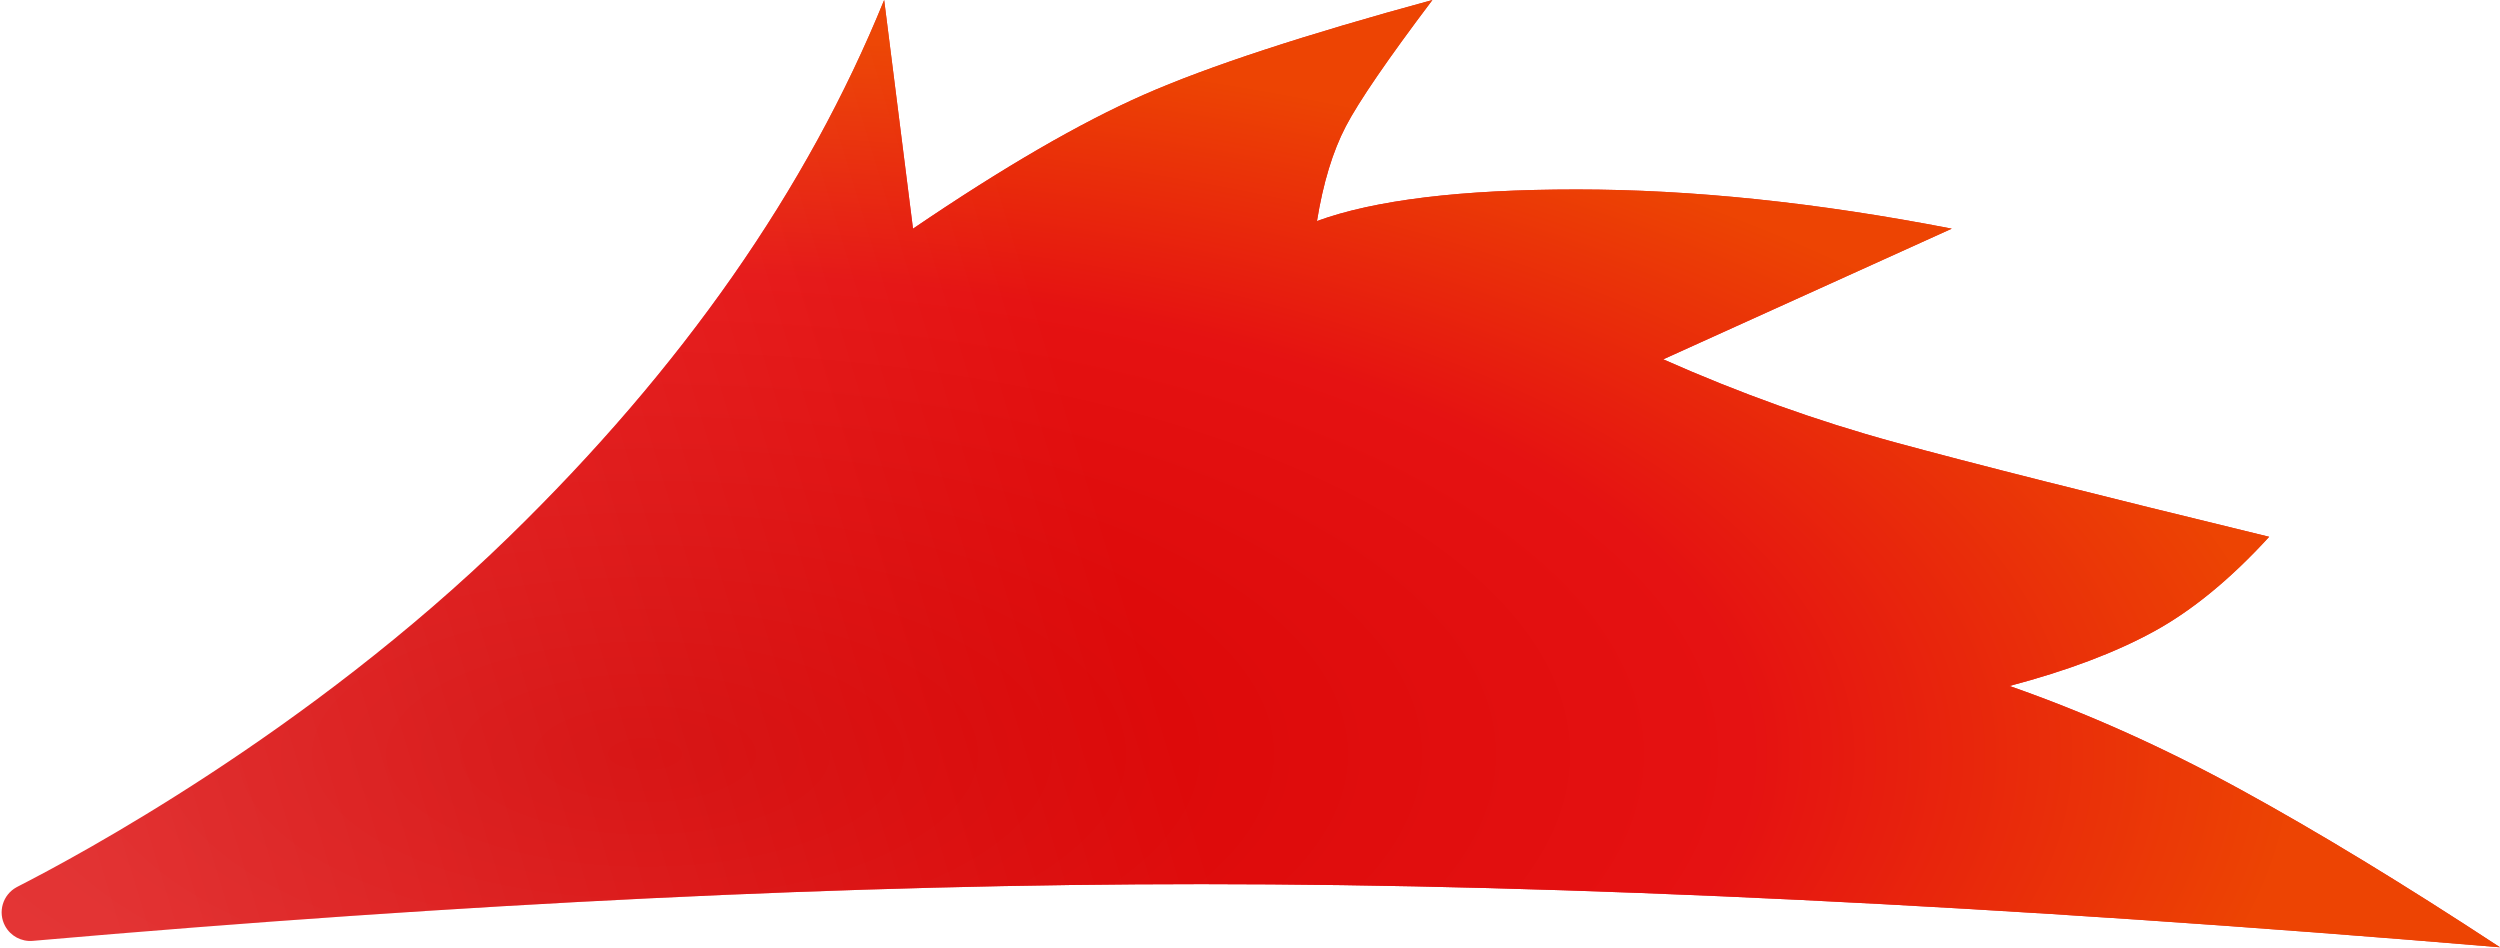
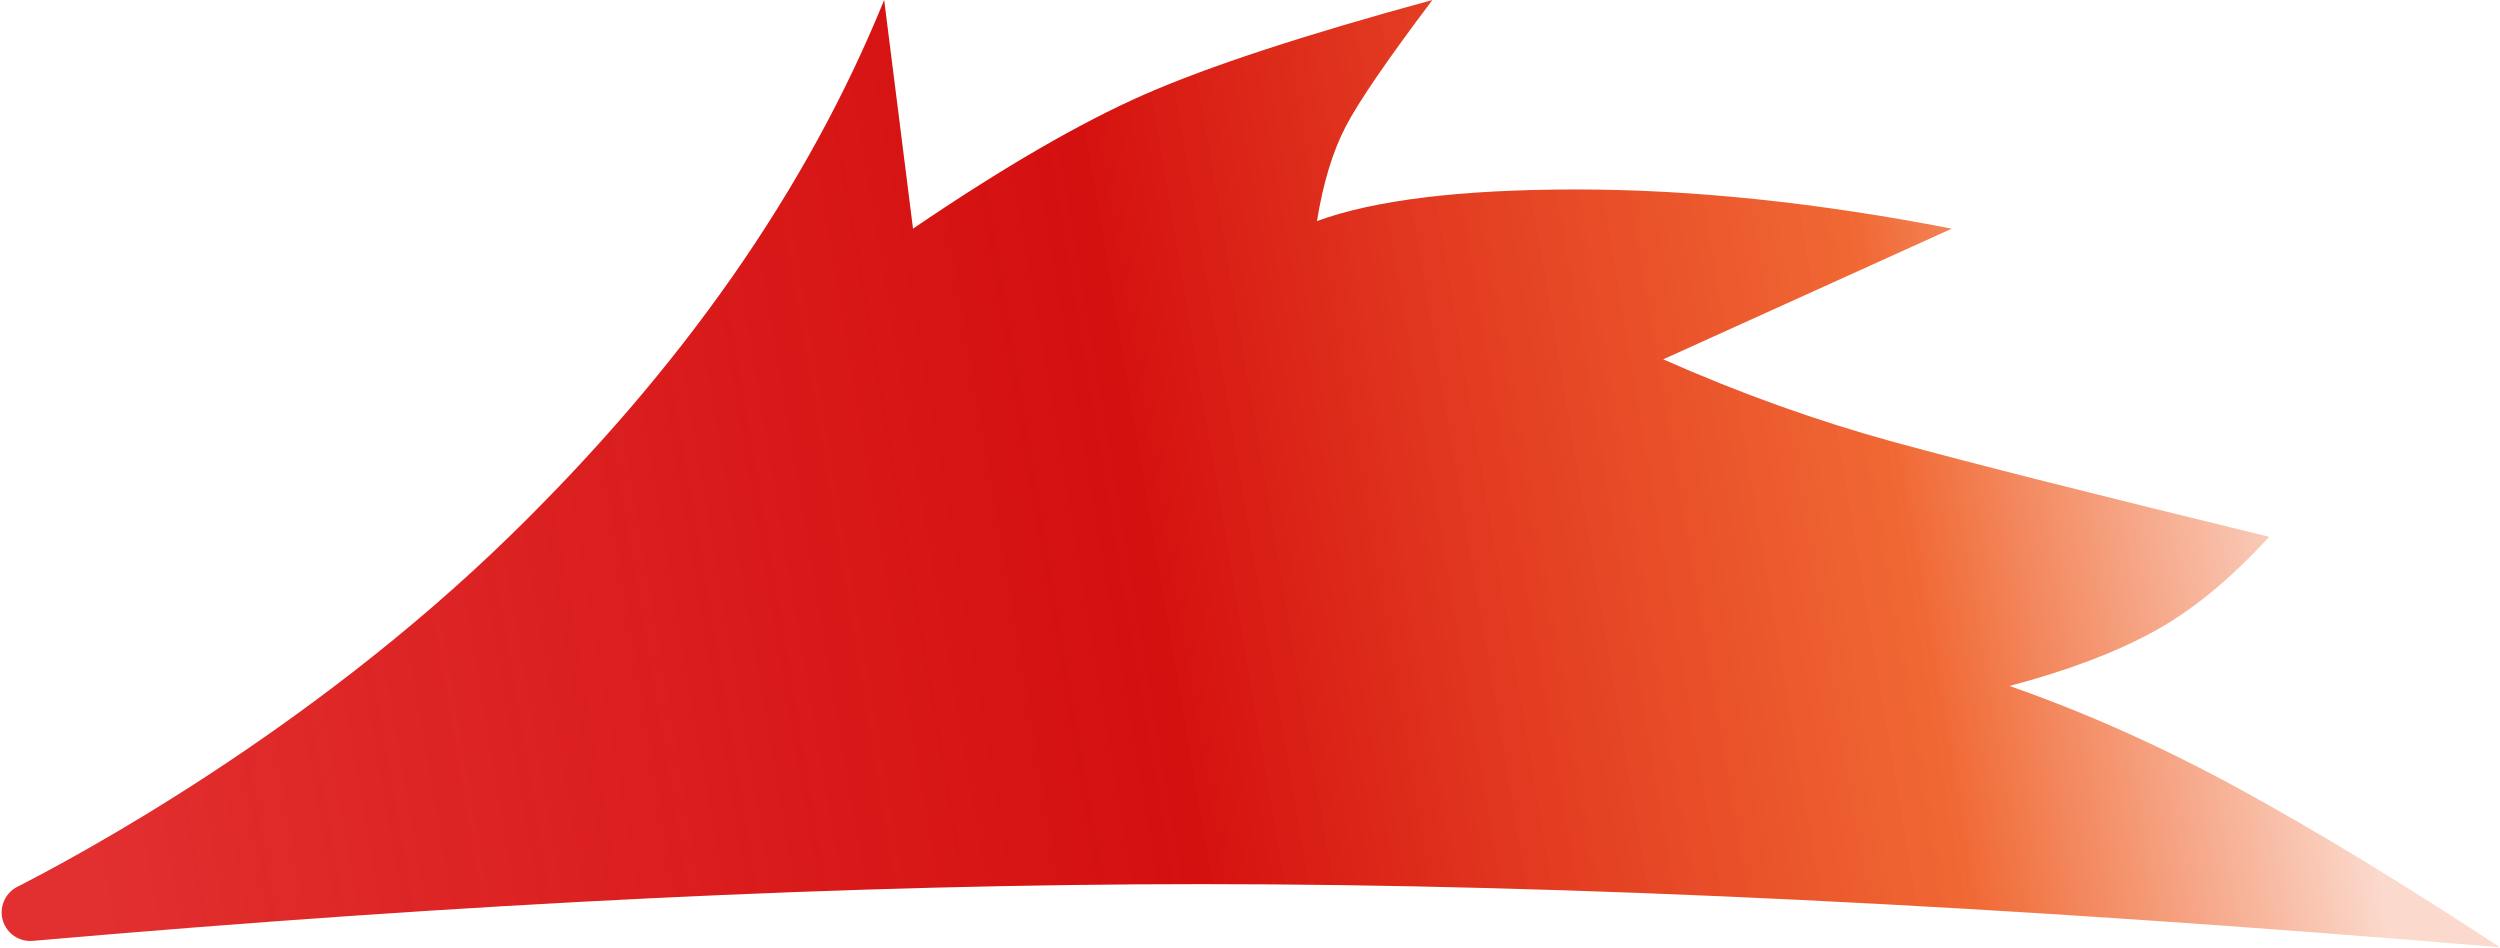
- <svg xmlns="http://www.w3.org/2000/svg" xmlns:xlink="http://www.w3.org/1999/xlink" width="702px" height="266px" viewBox="0 0 702 266" version="1.1">
+ <svg xmlns="http://www.w3.org/2000/svg" width="702" height="266">
  <defs>
-     <linearGradient x1="44.062%" y1="51.921%" x2="0%" y2="56.959%" id="linearGradient-1">
-       <stop stop-color="#E51212" offset="0%" />
-       <stop stop-color="#FFFFFF" offset="100%" />
+     <linearGradient x1="92.048%" y1="48.412%" x2="1.736%" y2="54.154%" id="a">
+       <stop stop-color="#EC4403" stop-opacity=".201" offset="0%" />
+       <stop stop-color="#ED4605" stop-opacity=".813" offset="18.186%" />
+       <stop stop-color="#D20000" stop-opacity=".938" offset="51.949%" />
+       <stop stop-color="#E22F2F" offset="100%" />
    </linearGradient>
-     <radialGradient cx="25.894%" cy="79.525%" fx="25.894%" fy="79.525%" r="75.428%" gradientTransform="translate(0.258938,0.795254),scale(0.373072,1),rotate(-90),scale(1,2.330328),translate(-0.258938,-0.795254)" id="radialGradient-2">
-       <stop stop-color="#D20000" offset="0%" />
-       <stop stop-color="#E51212" offset="67.086%" />
-       <stop stop-color="#EE4E00" offset="100%" />
-     </radialGradient>
-     <path d="M757,533 C729.992,515.267 705.686,500.489 684.08,488.667 C662.473,476.844 640.867,467.162 619.261,459.621 C635.466,455.34 648.97,450.244 659.773,444.333 C670.576,438.422 681.379,429.556 692.182,417.733 C643.568,405.911 608.458,397.044 586.852,391.133 C565.246,385.222 543.64,377.477 522.034,367.897 L603.057,331.207 C565.246,323.869 530.136,320.2 497.727,320.2 C465.318,320.2 441.011,323.156 424.807,329.067 C426.538,318.363 429.238,309.496 432.909,302.467 C436.58,295.437 444.682,283.615 457.216,267 C421.17,276.822 394.162,285.689 376.193,293.6 C358.224,301.511 336.618,314.047 311.375,331.207 L303.273,267 C281.642,320.197 246.532,370.441 197.943,417.733 C141.227,472.935 76.409,507.544 60.205,515.839 C60.021,515.932 59.839,516.029 59.656,516.128 L59.656,516.128 C55.757,518.252 54.318,523.134 56.441,527.033 C57.97,529.84 61.017,531.474 64.201,531.196 C185.73,520.576 295.129,515.267 392.398,515.267 C495.027,515.267 616.561,521.178 757,533 Z" id="path-3" />
  </defs>
-   <g id="final" stroke="none" stroke-width="1" fill="none" fill-rule="evenodd">
-     <g id="favicon" transform="translate(-55, -267)">
-       <g id="yozh">
-         <use fill="url(#linearGradient-1)" xlink:href="#path-3" />
-         <use fill-opacity="0.83" fill="url(#radialGradient-2)" xlink:href="#path-3" />
-       </g>
-     </g>
-   </g>
+   <path d="M1882 1066c-27.008-17.733-51.314-32.511-72.92-44.333-21.607-11.823-43.213-21.505-64.819-29.046 16.205-4.28 29.709-9.377 40.512-15.288 10.803-5.91 21.606-14.777 32.409-26.6-48.614-11.822-83.724-20.689-105.33-26.6-21.606-5.91-43.212-13.656-64.818-23.236l81.023-36.69c-37.81-7.338-72.92-11.007-105.33-11.007-32.409 0-56.716 2.956-72.92 8.867 1.73-10.704 4.431-19.57 8.102-26.6 3.67-7.03 11.773-18.852 24.307-35.467-36.046 9.822-63.054 18.689-81.023 26.6-17.97 7.911-39.575 20.447-64.818 37.607L1428.273 800c-21.63 53.197-56.74 103.441-105.33 150.733-56.716 55.202-121.534 89.811-137.738 98.106-.184.093-.366.19-.549.29a8.039 8.039 0 004.545 15.067c121.529-10.62 230.928-15.93 328.197-15.93 102.629 0 224.163 5.912 364.602 17.734z" transform="translate(-1180 -800)" fill="url(#a)" fill-rule="evenodd" />
</svg>
